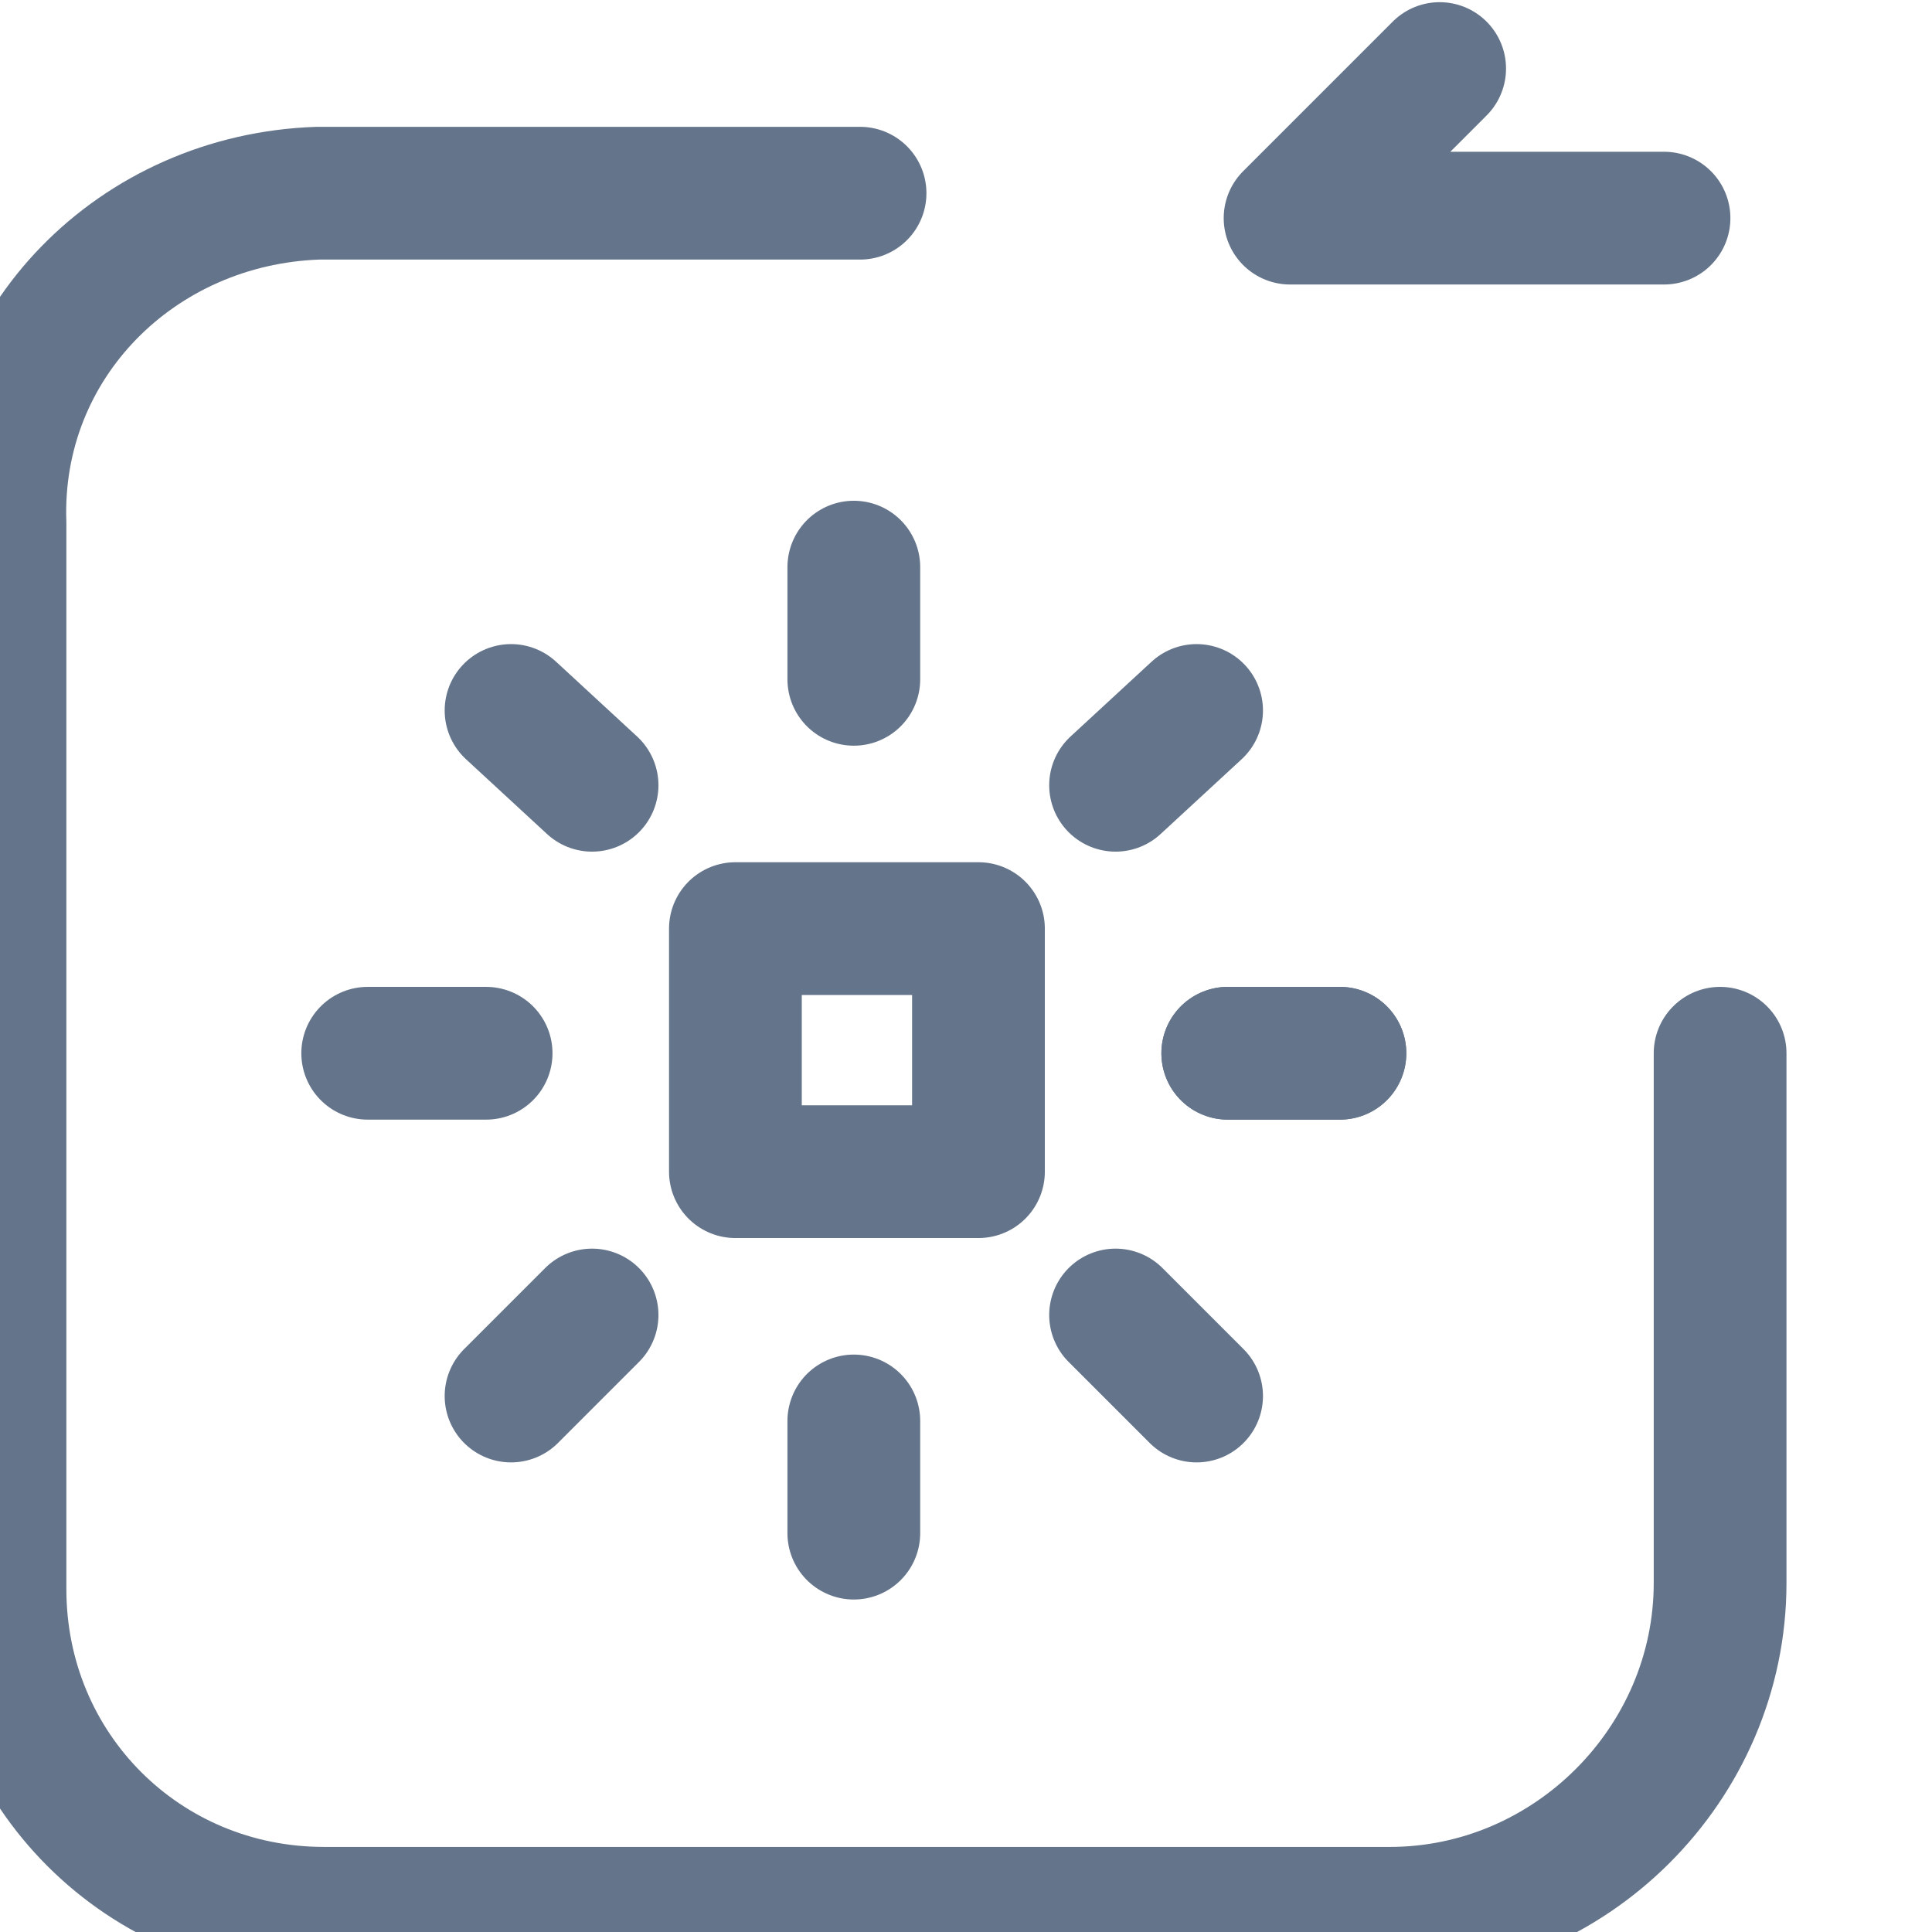
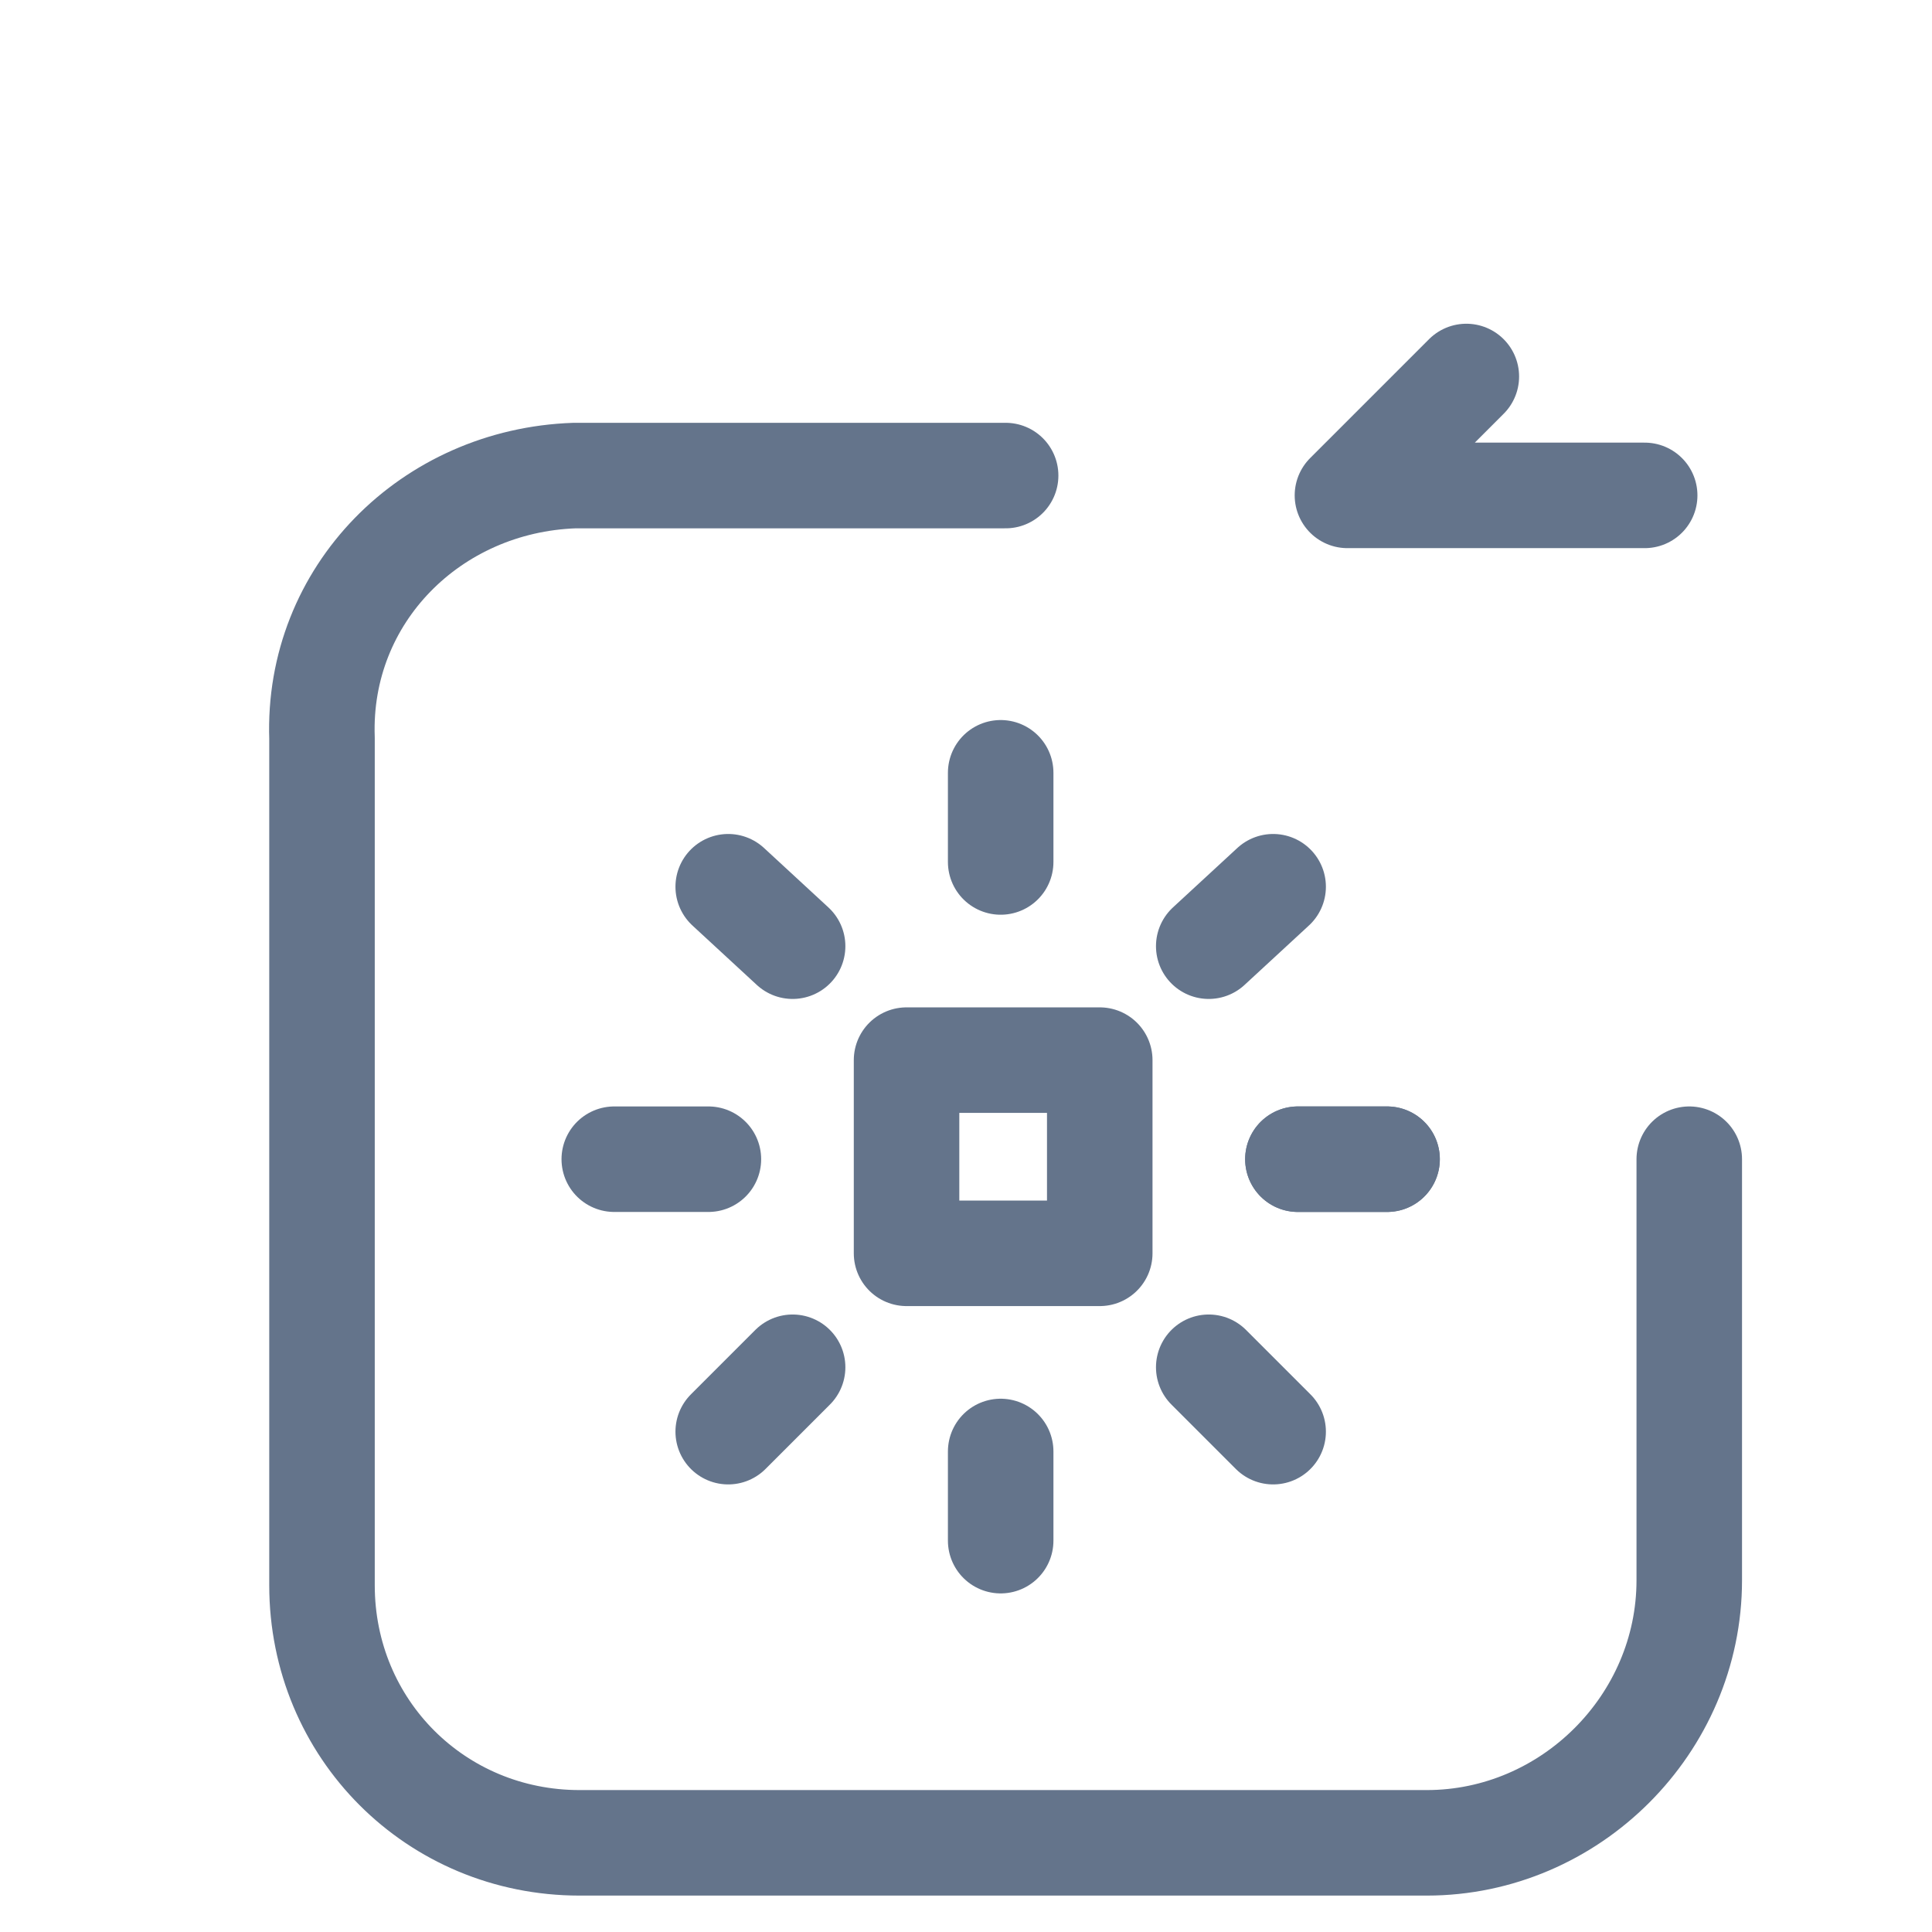
- <svg xmlns="http://www.w3.org/2000/svg" viewBox="445 143 31 31" width="30.6" height="30.6">
+ <svg xmlns="http://www.w3.org/2000/svg" viewBox="438.5 136.5 39 39" width="36" height="36">
  <path fill="none" stroke="#64748B" stroke-width="2.13" stroke-linecap="round" stroke-linejoin="round" d="M472.6,159.9v8.5c0,2.9-2.4,5.3-5.3,5.3h-17.1c-2.9,0-5.2-2.3-5.2-5.2v-0.1v-17c-0.1-2.9,2.2-5.2,5.1-5.3h0.1h8.6" />
  <rect x="456.8" y="157.9" fill="none" stroke="#64748B" stroke-width="2.13" stroke-linecap="round" stroke-linejoin="round" width="3.9" height="3.9" />
  <line x1="464.7" y1="159.9" x2="466.5" y2="159.9" fill="none" stroke="#64748B" stroke-width="2.13" stroke-linecap="round" stroke-linejoin="round" />
  <line x1="462.9" y1="155.6" x2="464.2" y2="154.4" fill="none" stroke="#64748B" stroke-width="2.13" stroke-linecap="round" stroke-linejoin="round" />
  <line x1="458.7" y1="153.9" x2="458.7" y2="152.1" fill="none" stroke="#64748B" stroke-width="2.13" stroke-linecap="round" stroke-linejoin="round" />
  <line x1="454.5" y1="155.6" x2="453.2" y2="154.4" fill="none" stroke="#64748B" stroke-width="2.13" stroke-linecap="round" stroke-linejoin="round" />
  <line x1="452.8" y1="159.9" x2="450.9" y2="159.9" fill="none" stroke="#64748B" stroke-width="2.13" stroke-linecap="round" stroke-linejoin="round" />
  <line x1="454.5" y1="164.1" x2="453.2" y2="165.4" fill="none" stroke="#64748B" stroke-width="2.13" stroke-linecap="round" stroke-linejoin="round" />
  <line x1="458.7" y1="165.8" x2="458.7" y2="167.6" fill="none" stroke="#64748B" stroke-width="2.13" stroke-linecap="round" stroke-linejoin="round" />
  <line x1="462.9" y1="164.1" x2="464.2" y2="165.4" fill="none" stroke="#64748B" stroke-width="2.13" stroke-linecap="round" stroke-linejoin="round" />
  <line x1="464.7" y1="159.9" x2="466.5" y2="159.9" fill="none" stroke="#64748B" stroke-width="2.13" stroke-linecap="round" stroke-linejoin="round" />
  <polyline fill="none" stroke="#64748B" stroke-width="2.13" stroke-linecap="round" stroke-linejoin="round" points="471.7,146.5 465.7,146.5 468.1,144.1" />
</svg>
